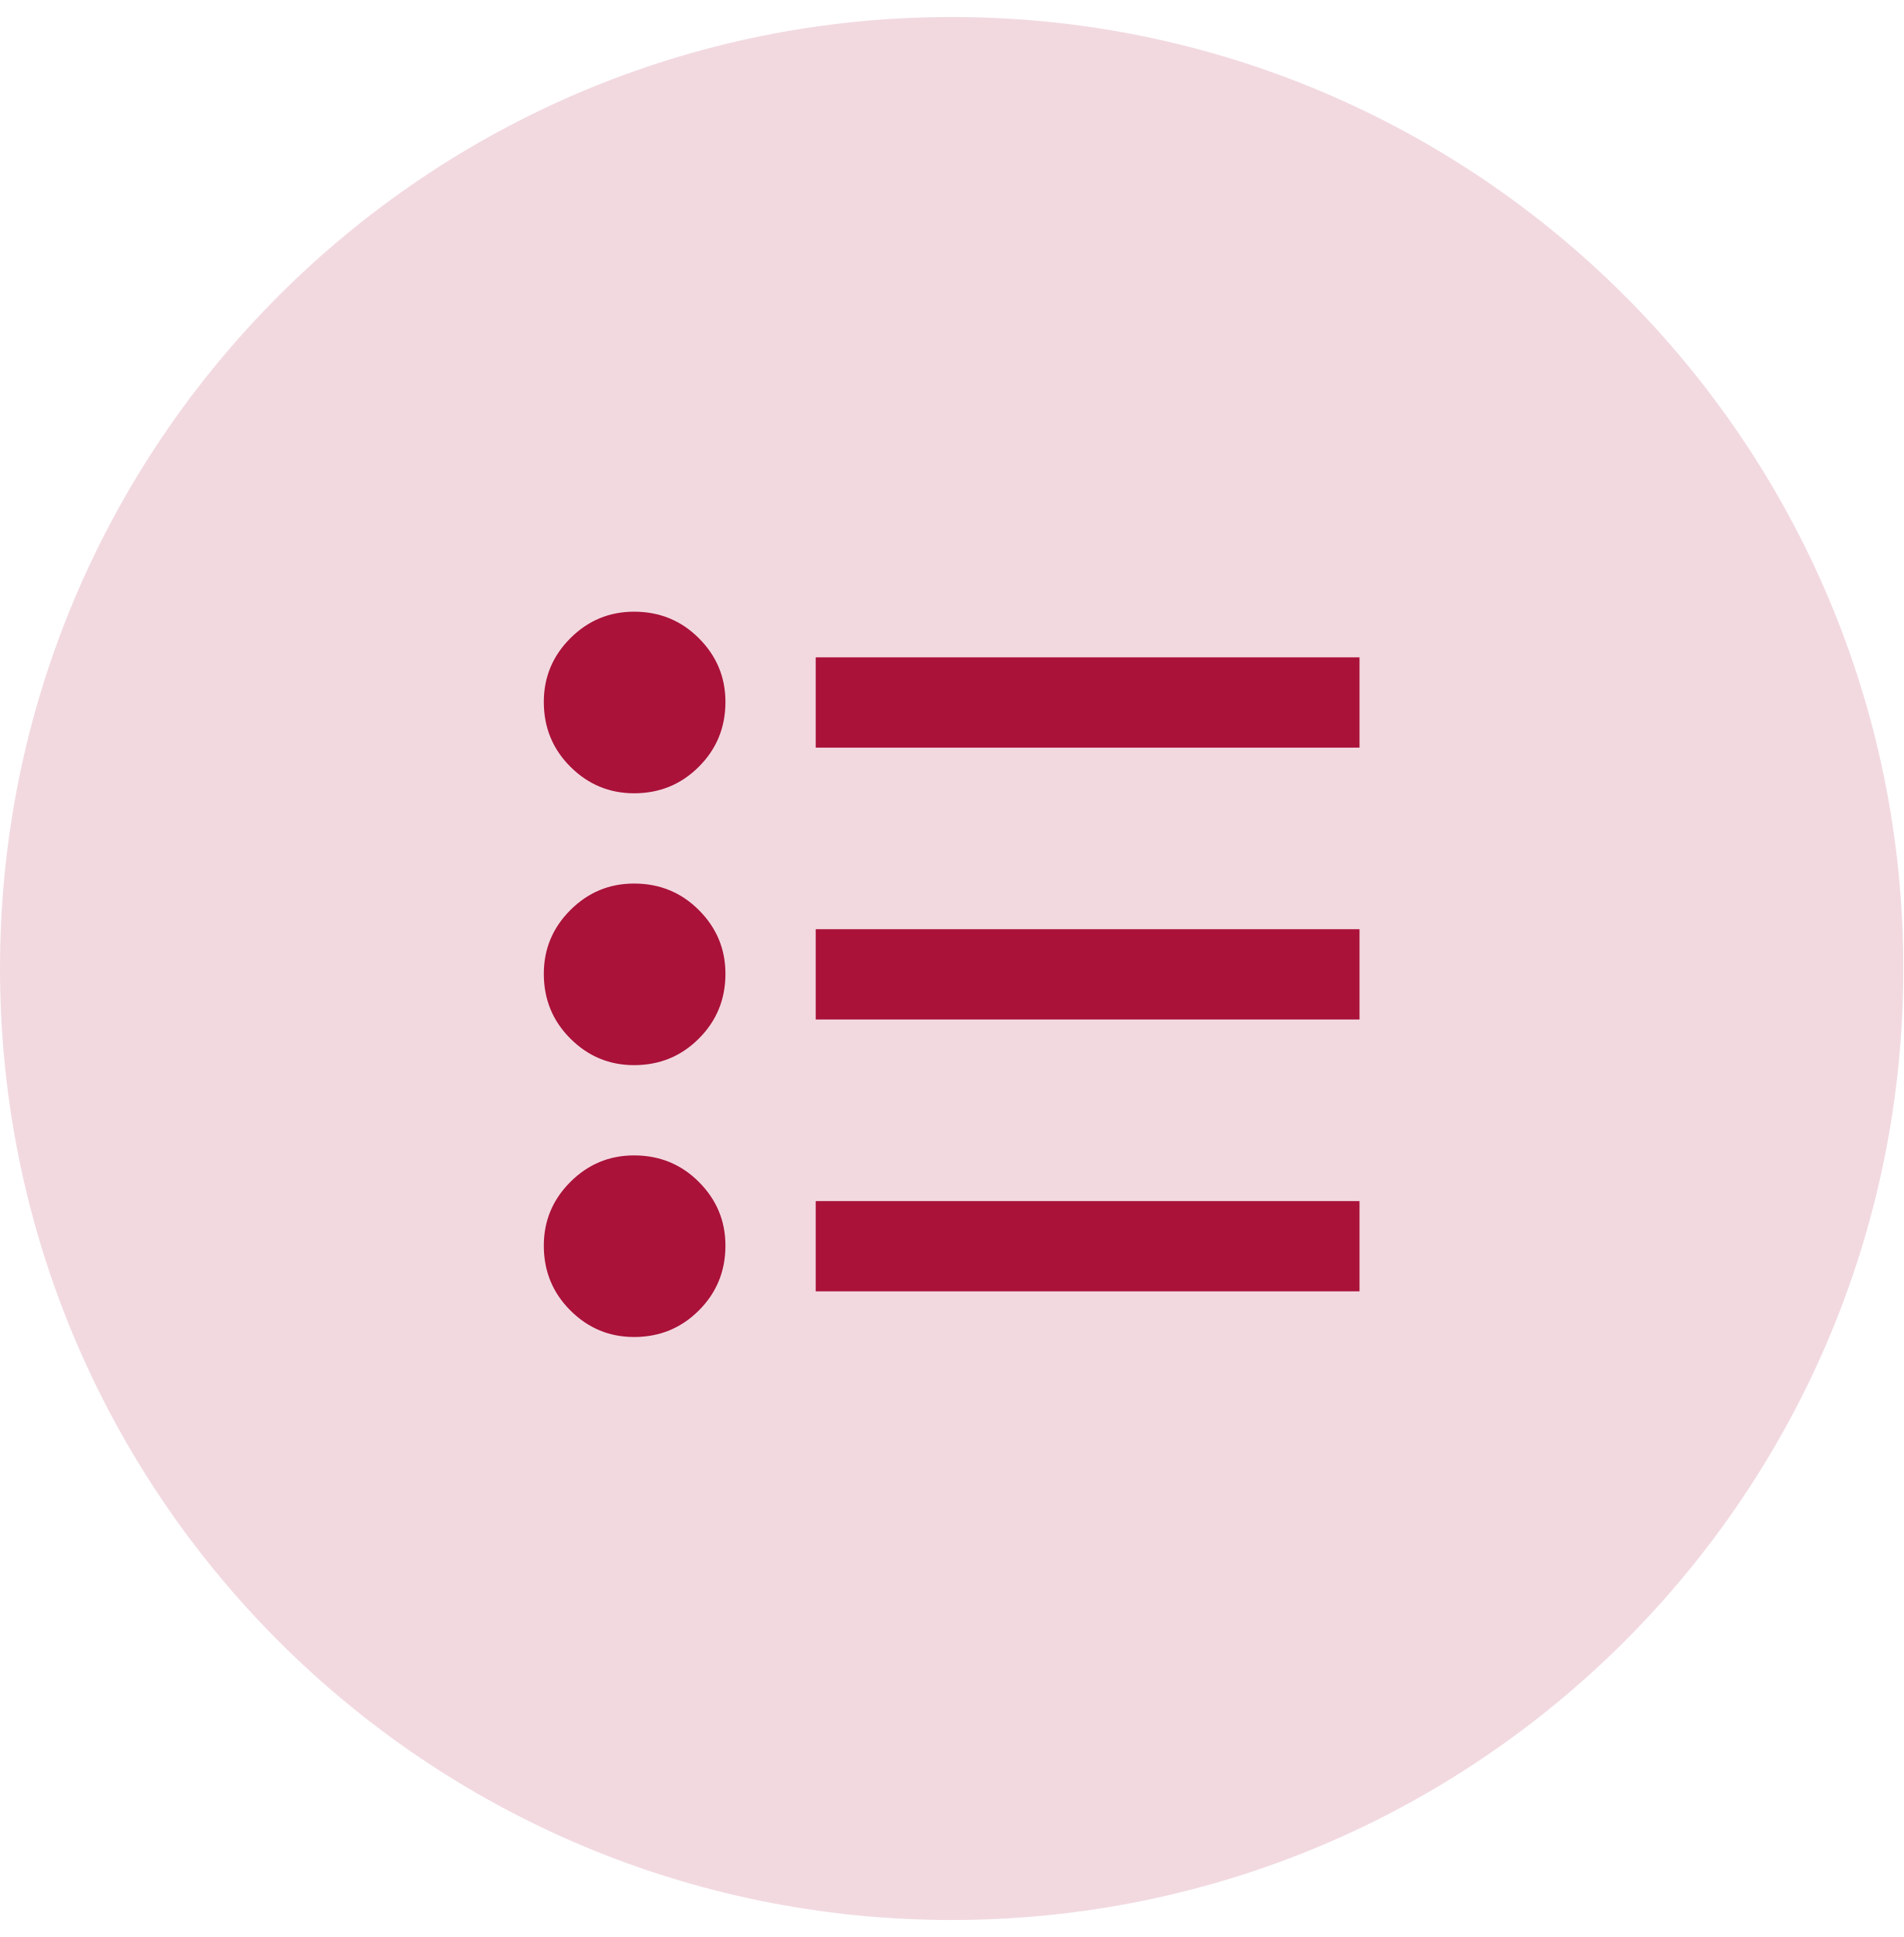
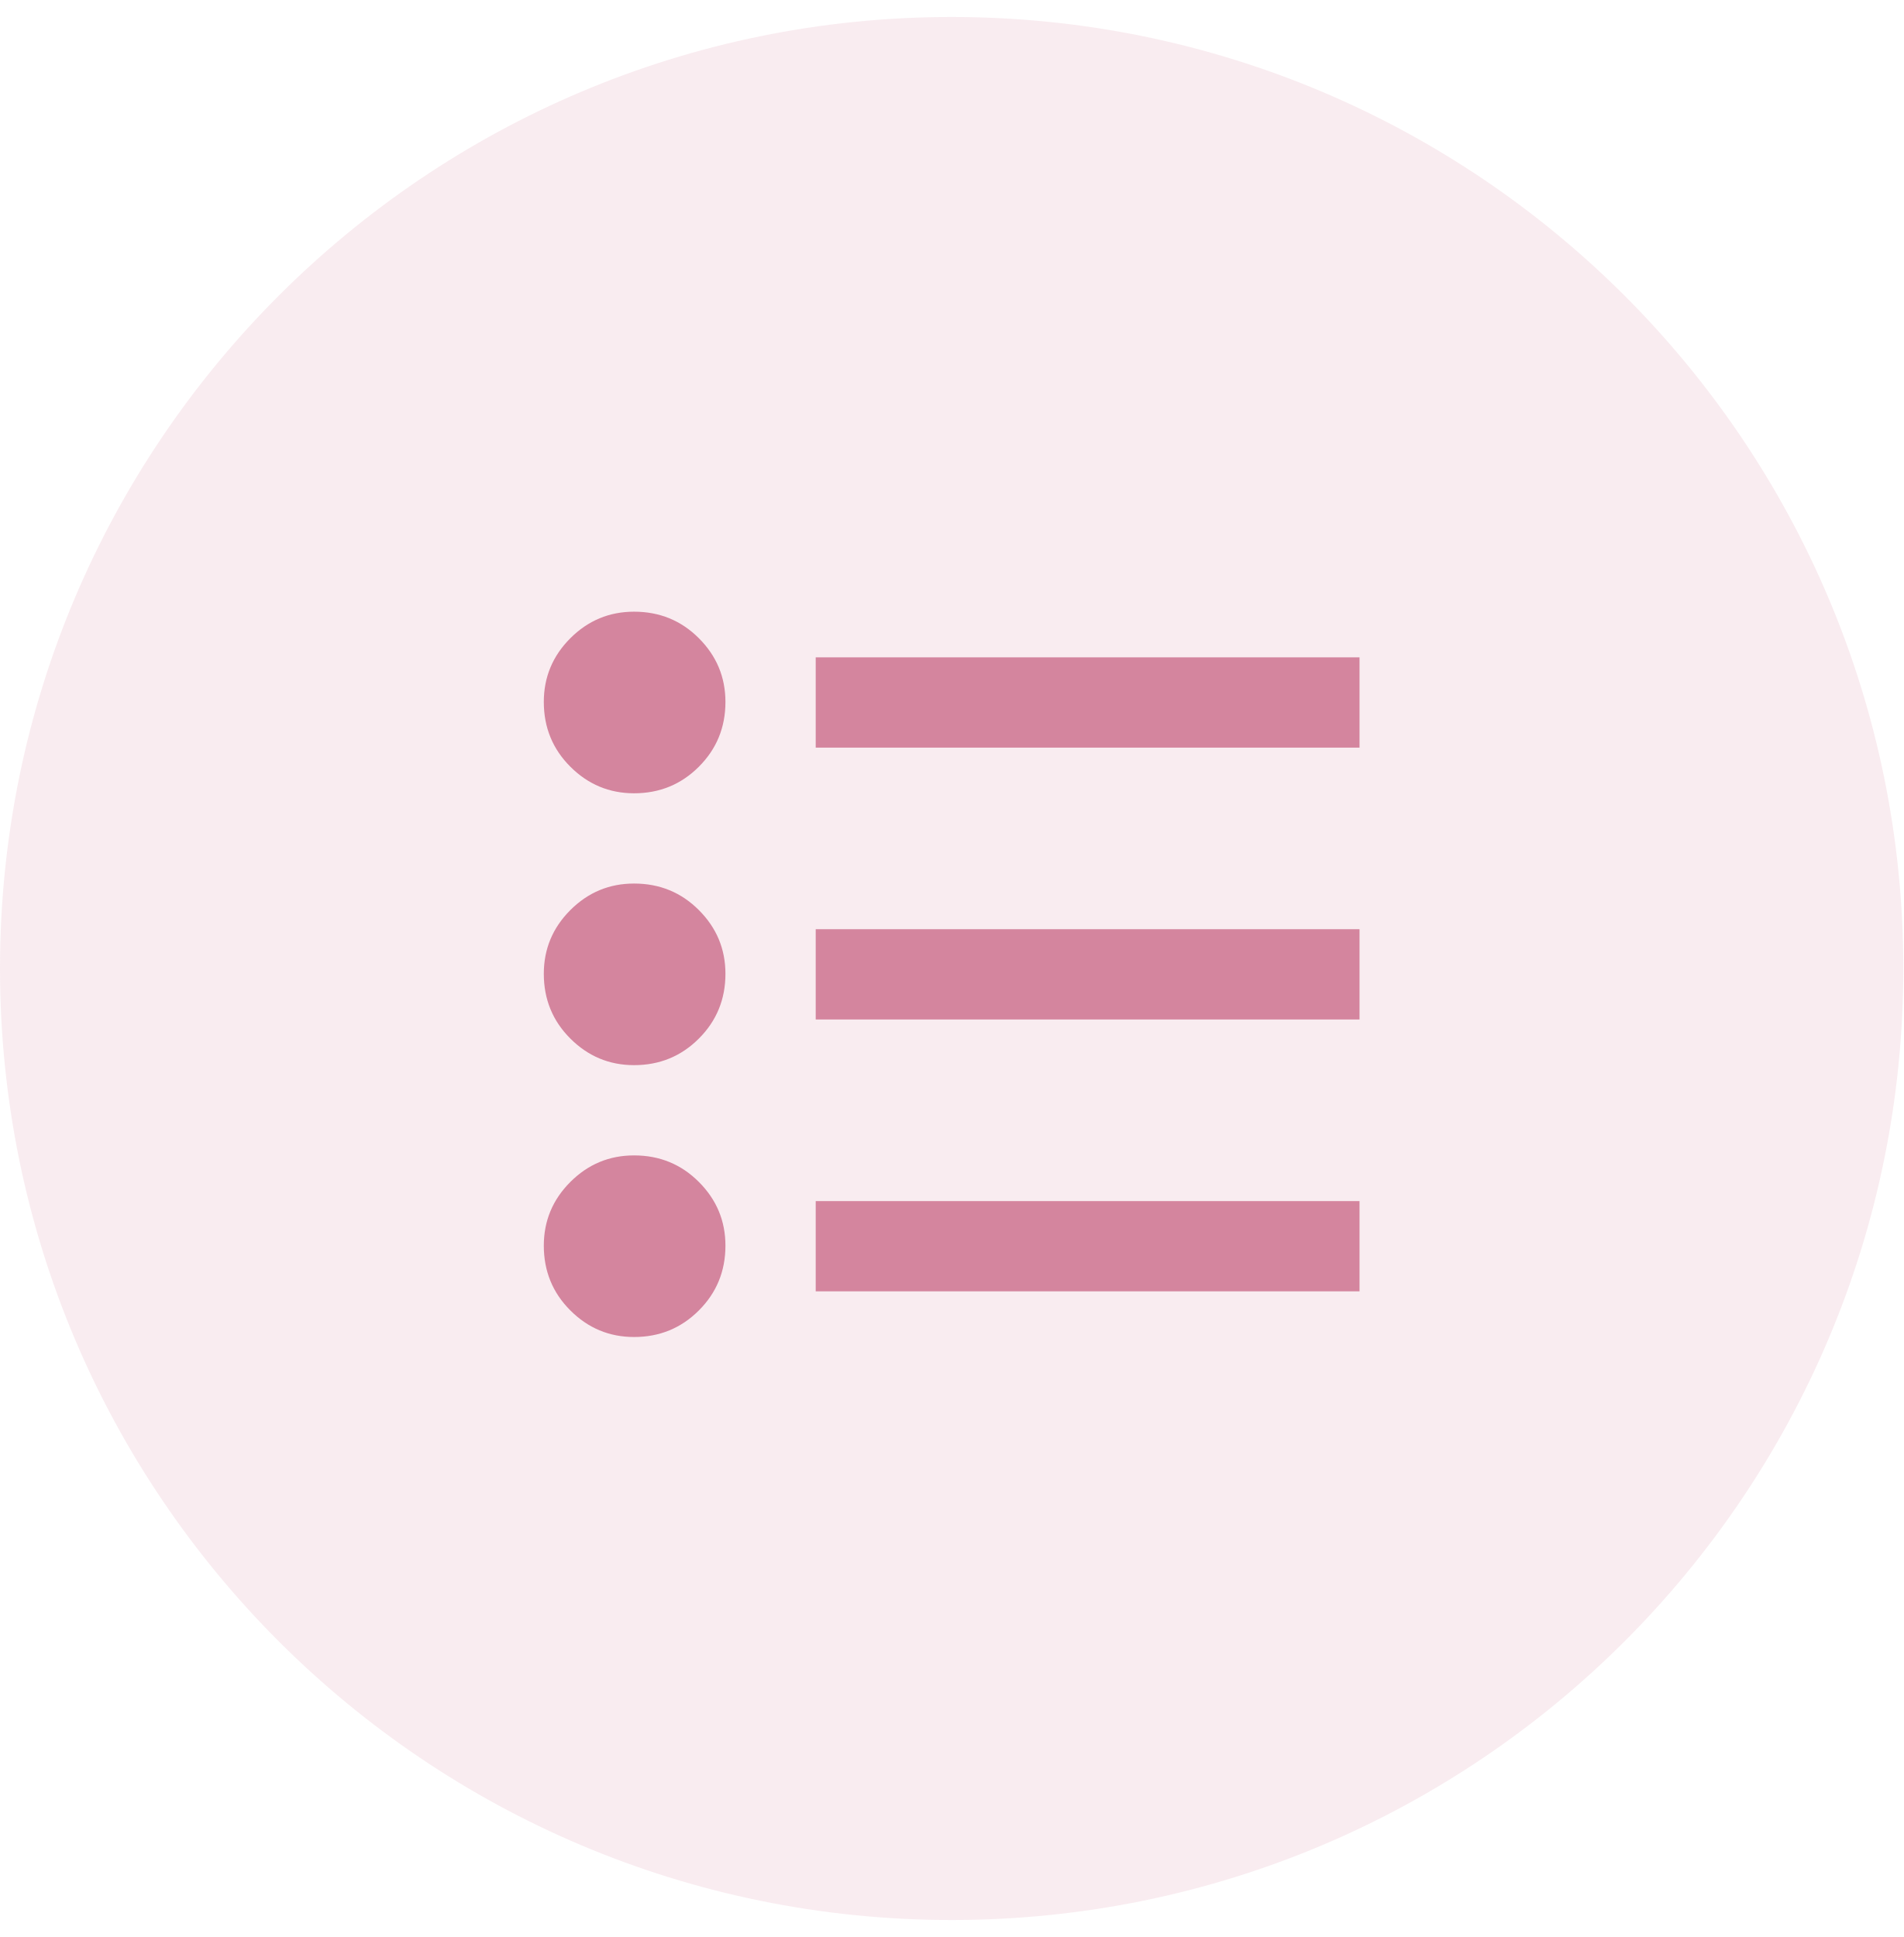
<svg xmlns="http://www.w3.org/2000/svg" width="56" height="57" viewBox="0 0 56 57" fill="none">
-   <rect y="0.5" width="56" height="56" rx="28" fill="#AA1239" fill-opacity="0.16" />
-   <path d="M24 35.344H40V38H24V35.344ZM24 19.344H40V22H24V19.344ZM24 27.344H40V30H24V27.344ZM21.344 20.656C21.344 21.406 21.083 22.042 20.562 22.562C20.042 23.083 19.406 23.344 18.656 23.344C17.927 23.344 17.302 23.083 16.781 22.562C16.26 22.042 16 21.406 16 20.656C16 19.927 16.26 19.302 16.781 18.781C17.302 18.26 17.927 18 18.656 18C19.406 18 20.042 18.26 20.562 18.781C21.083 19.302 21.344 19.927 21.344 20.656ZM21.344 28.656C21.344 29.406 21.083 30.042 20.562 30.562C20.042 31.083 19.406 31.344 18.656 31.344C17.927 31.344 17.302 31.083 16.781 30.562C16.26 30.042 16 29.406 16 28.656C16 27.927 16.26 27.302 16.781 26.781C17.302 26.26 17.927 26 18.656 26C19.406 26 20.042 26.26 20.562 26.781C21.083 27.302 21.344 27.927 21.344 28.656ZM21.344 36.656C21.344 37.406 21.083 38.042 20.562 38.562C20.042 39.083 19.406 39.344 18.656 39.344C17.927 39.344 17.302 39.083 16.781 38.562C16.26 38.042 16 37.406 16 36.656C16 35.927 16.26 35.302 16.781 34.781C17.302 34.26 17.927 34 18.656 34C19.406 34 20.042 34.26 20.562 34.781C21.083 35.302 21.344 35.927 21.344 36.656Z" fill="#AA1239" />
+   <rect y="0.5" width="56" height="56" rx="28" fill="#D4859E" fill-opacity="0.16" />
+   <path d="M24 35.344H40V38H24V35.344ZM24 19.344H40V22H24V19.344ZM24 27.344H40V30H24V27.344ZM21.344 20.656C21.344 21.406 21.083 22.042 20.562 22.562C20.042 23.083 19.406 23.344 18.656 23.344C17.927 23.344 17.302 23.083 16.781 22.562C16.26 22.042 16 21.406 16 20.656C16 19.927 16.26 19.302 16.781 18.781C17.302 18.26 17.927 18 18.656 18C19.406 18 20.042 18.26 20.562 18.781C21.083 19.302 21.344 19.927 21.344 20.656ZM21.344 28.656C21.344 29.406 21.083 30.042 20.562 30.562C20.042 31.083 19.406 31.344 18.656 31.344C17.927 31.344 17.302 31.083 16.781 30.562C16.26 30.042 16 29.406 16 28.656C16 27.927 16.26 27.302 16.781 26.781C17.302 26.26 17.927 26 18.656 26C19.406 26 20.042 26.26 20.562 26.781C21.083 27.302 21.344 27.927 21.344 28.656ZM21.344 36.656C21.344 37.406 21.083 38.042 20.562 38.562C20.042 39.083 19.406 39.344 18.656 39.344C17.927 39.344 17.302 39.083 16.781 38.562C16.26 38.042 16 37.406 16 36.656C16 35.927 16.26 35.302 16.781 34.781C17.302 34.26 17.927 34 18.656 34C19.406 34 20.042 34.26 20.562 34.781C21.083 35.302 21.344 35.927 21.344 36.656Z" fill="#D4859E" />
</svg>
